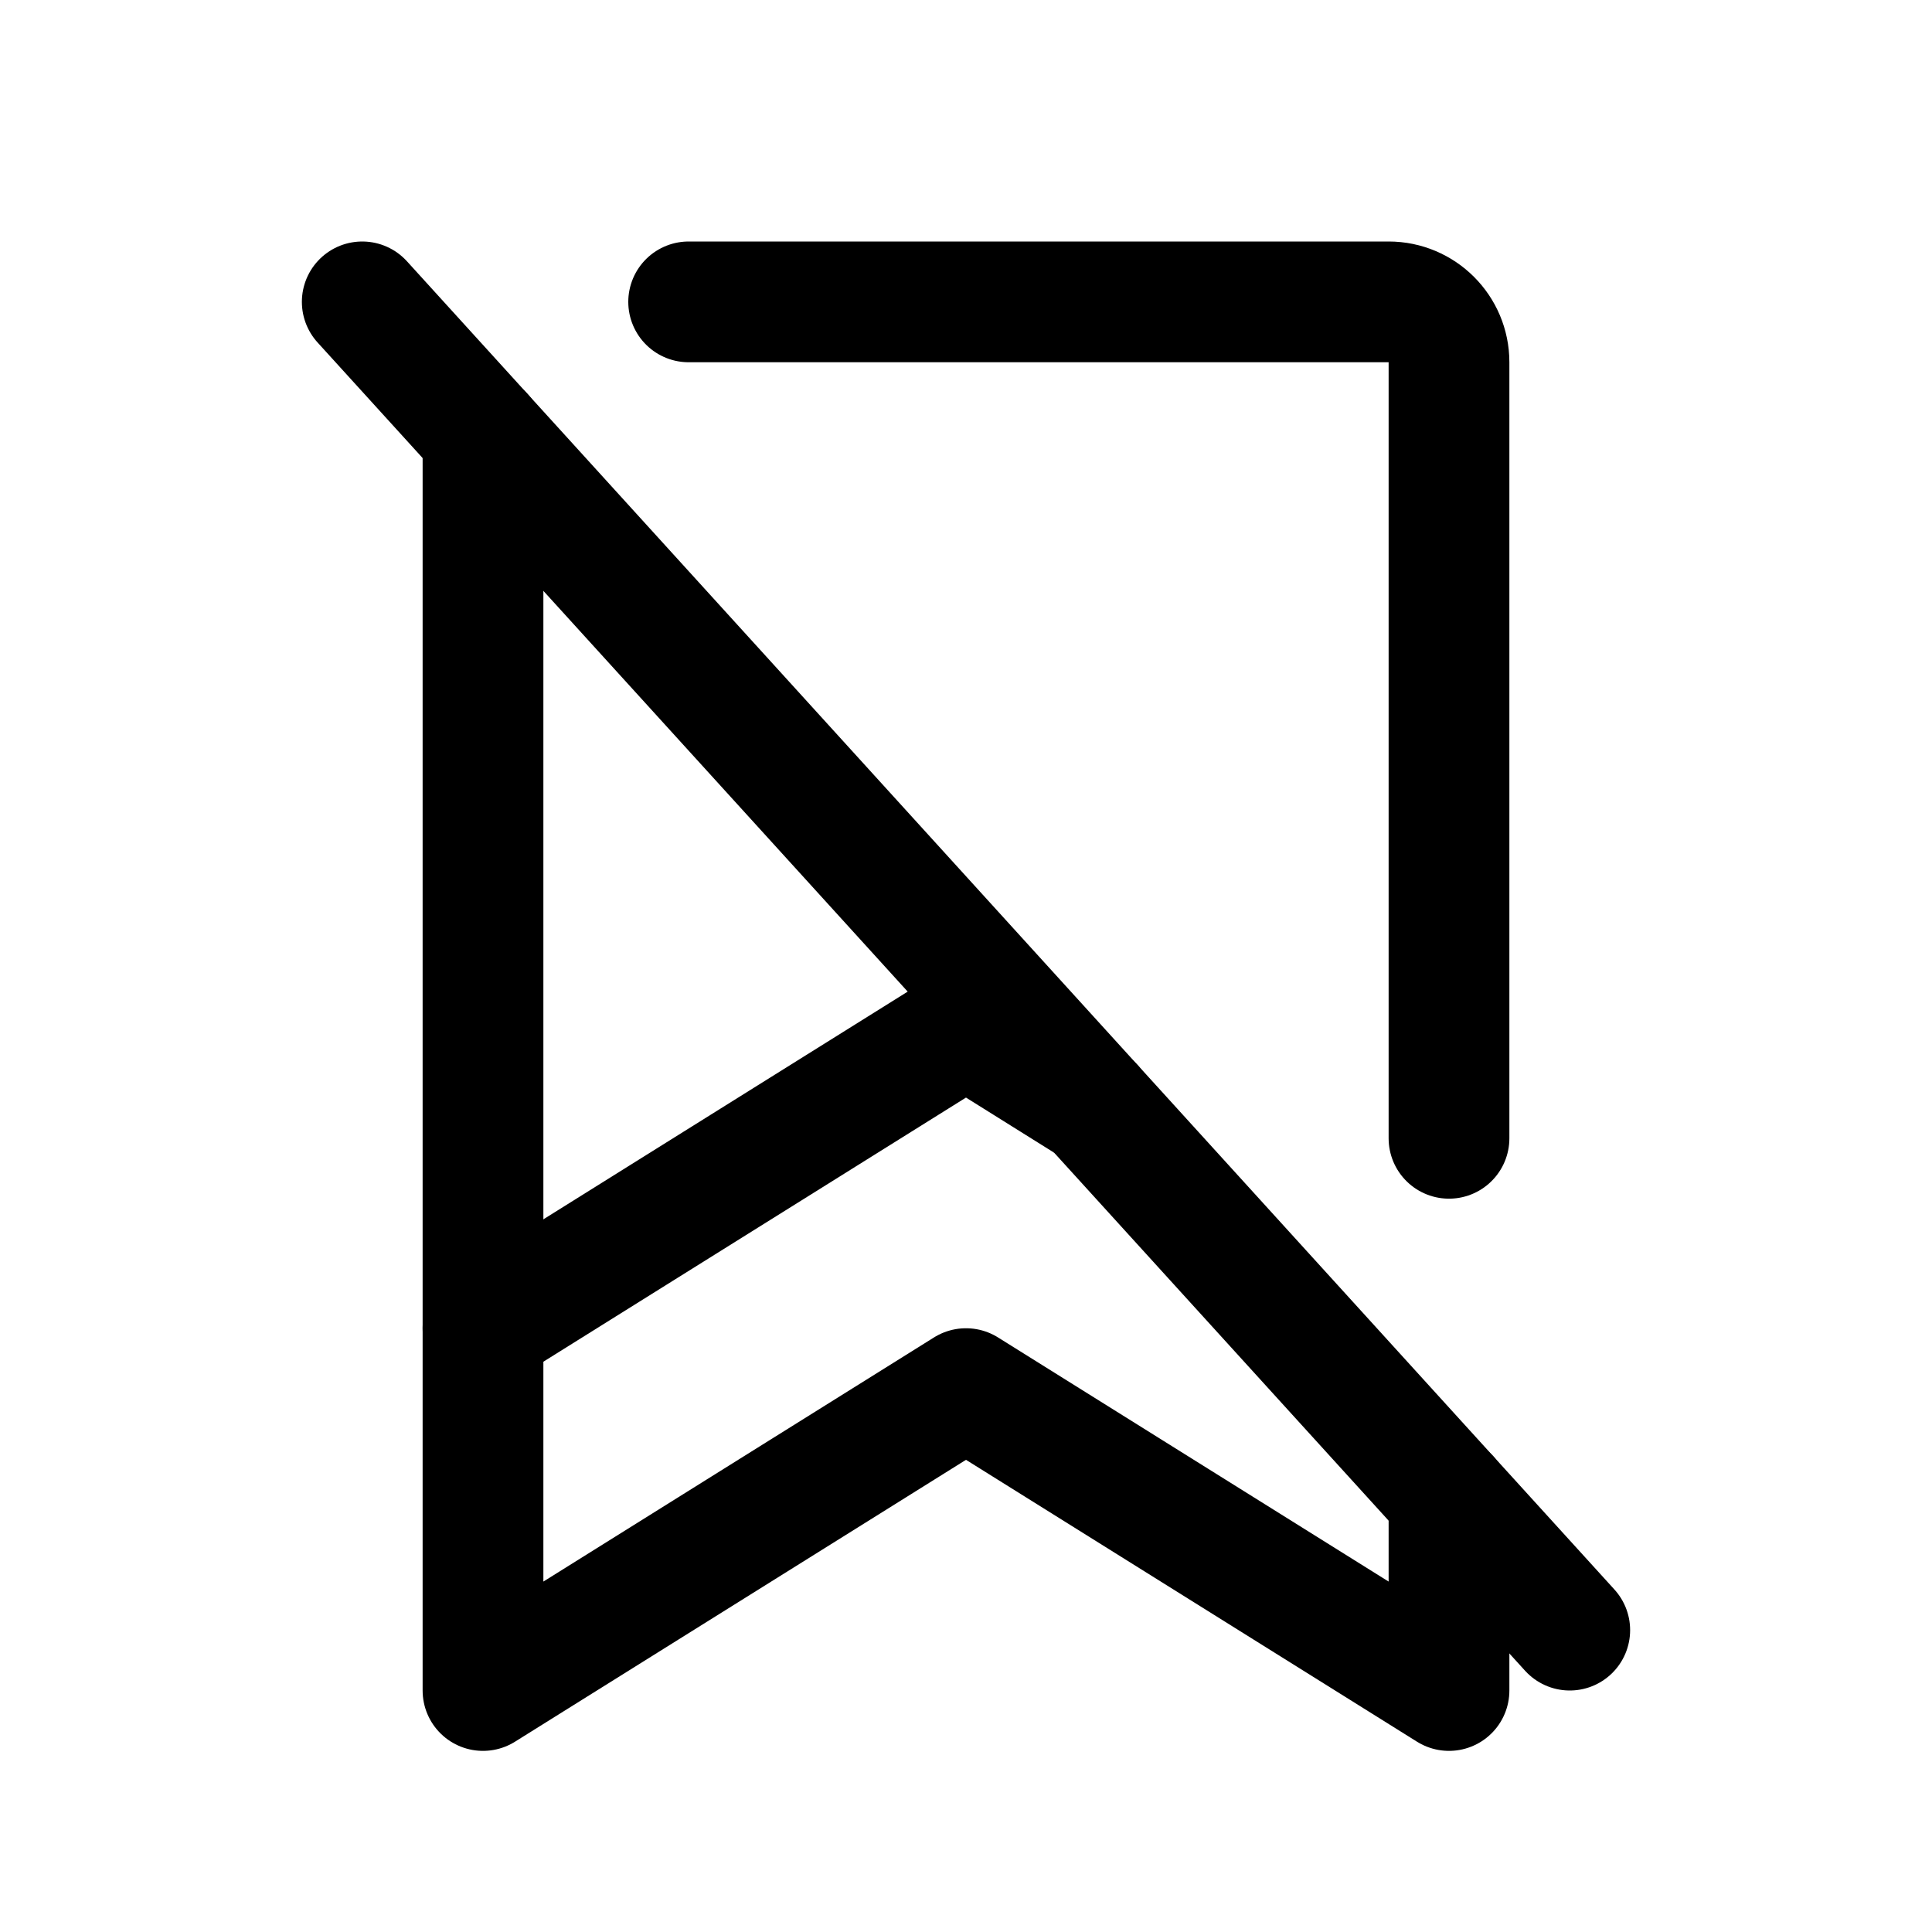
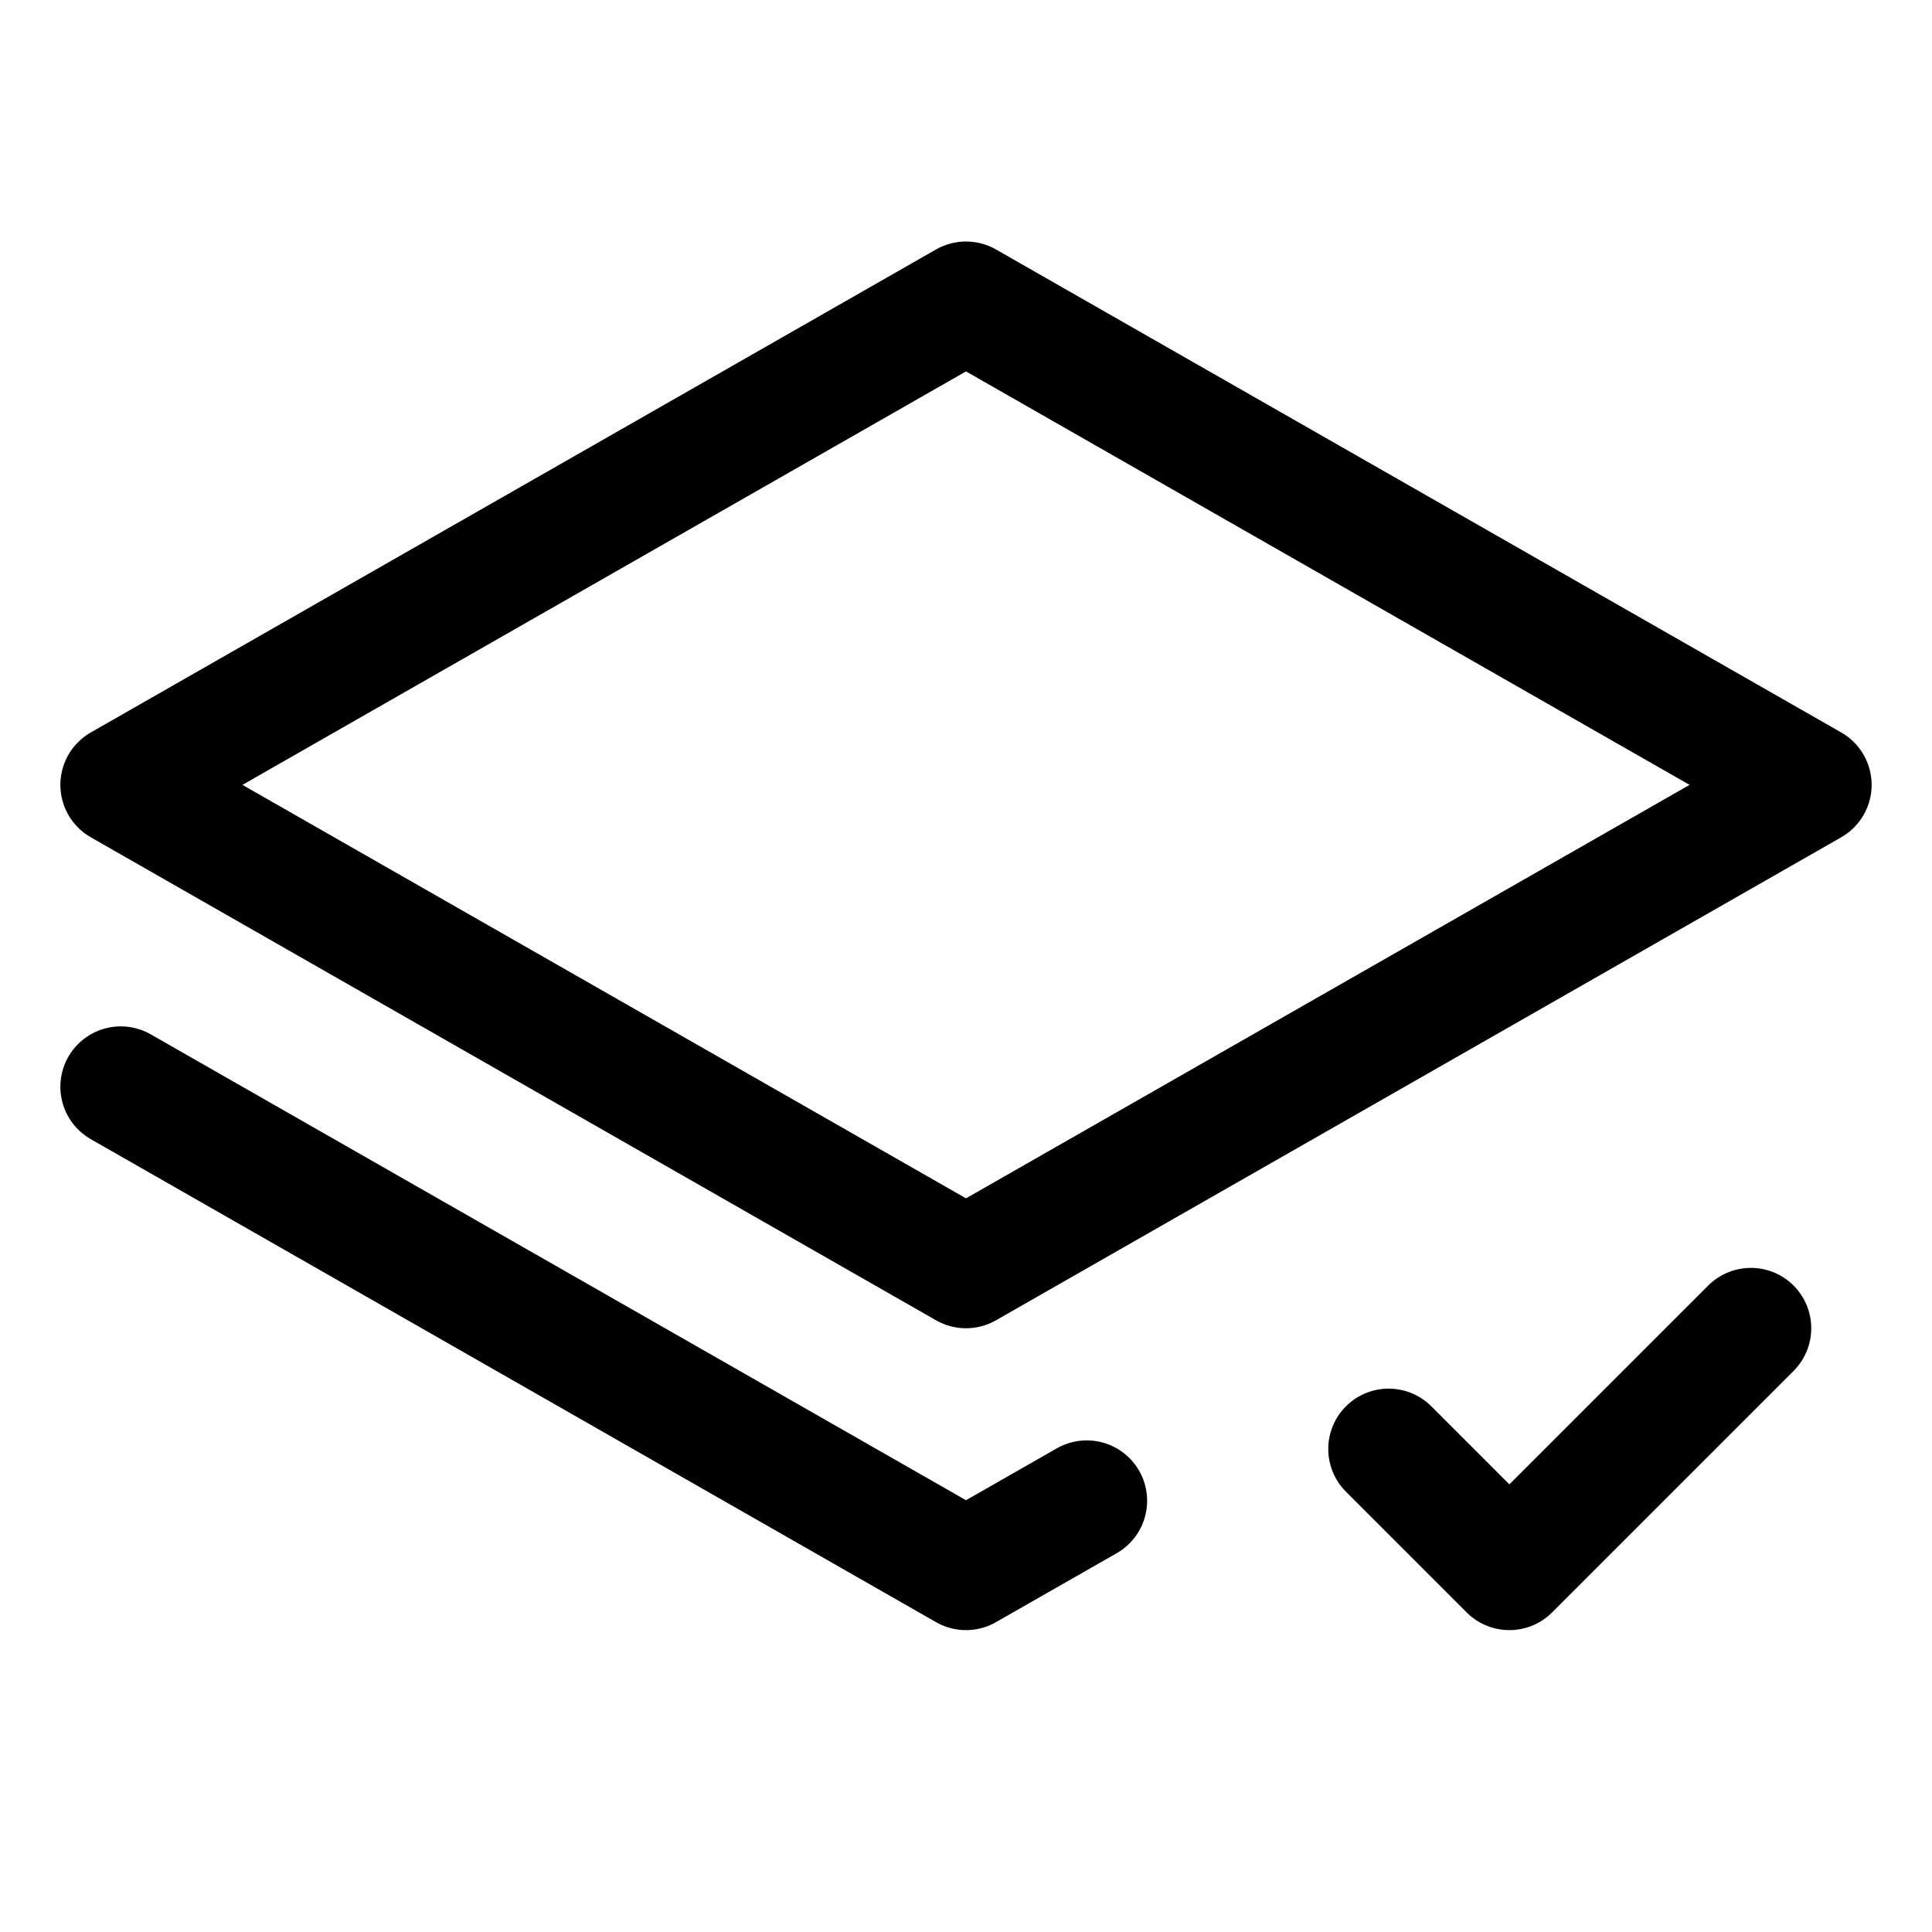
<svg xmlns="http://www.w3.org/2000/svg" viewBox="0 0 256 256">
  <g fill="none" stroke="currentColor" stroke-linecap="round" stroke-linejoin="round" stroke-width="16">
-     <path d="M192 198.4L192 224L128 184L64 224L64 57.6M91.25 40L184 40A8 8 0 0 1 192 48L192 150.83" />
-     <path d="M144.84 146.53L128 136L64 176" />
-     <path d="M48 40L208 216" />
+     <path d="M128 40L240 104L128 168L16 104Z" />
+     <path d="M16 144L128 208L144 198.86" />
+     <path d="M184 192L200 208L232 176" />
  </g>
</svg>
